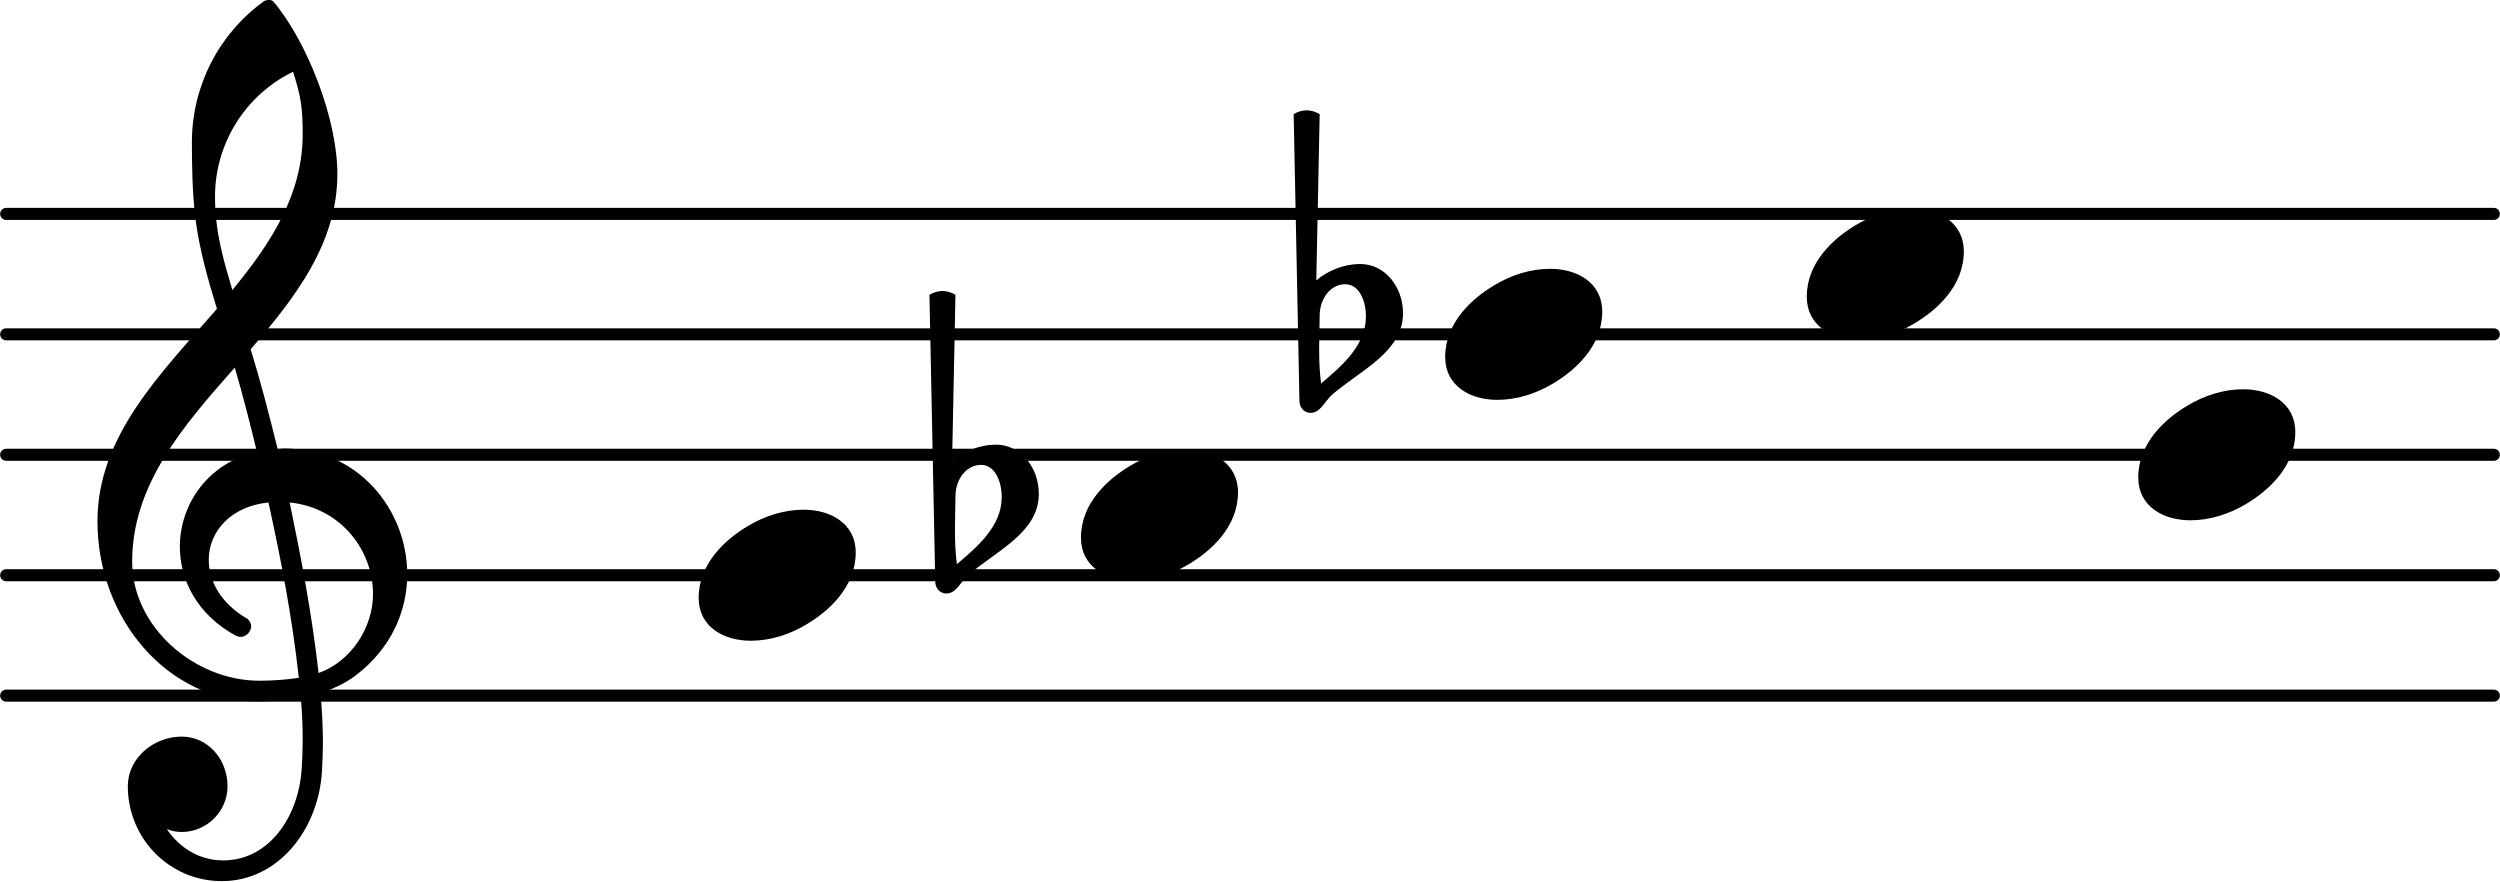
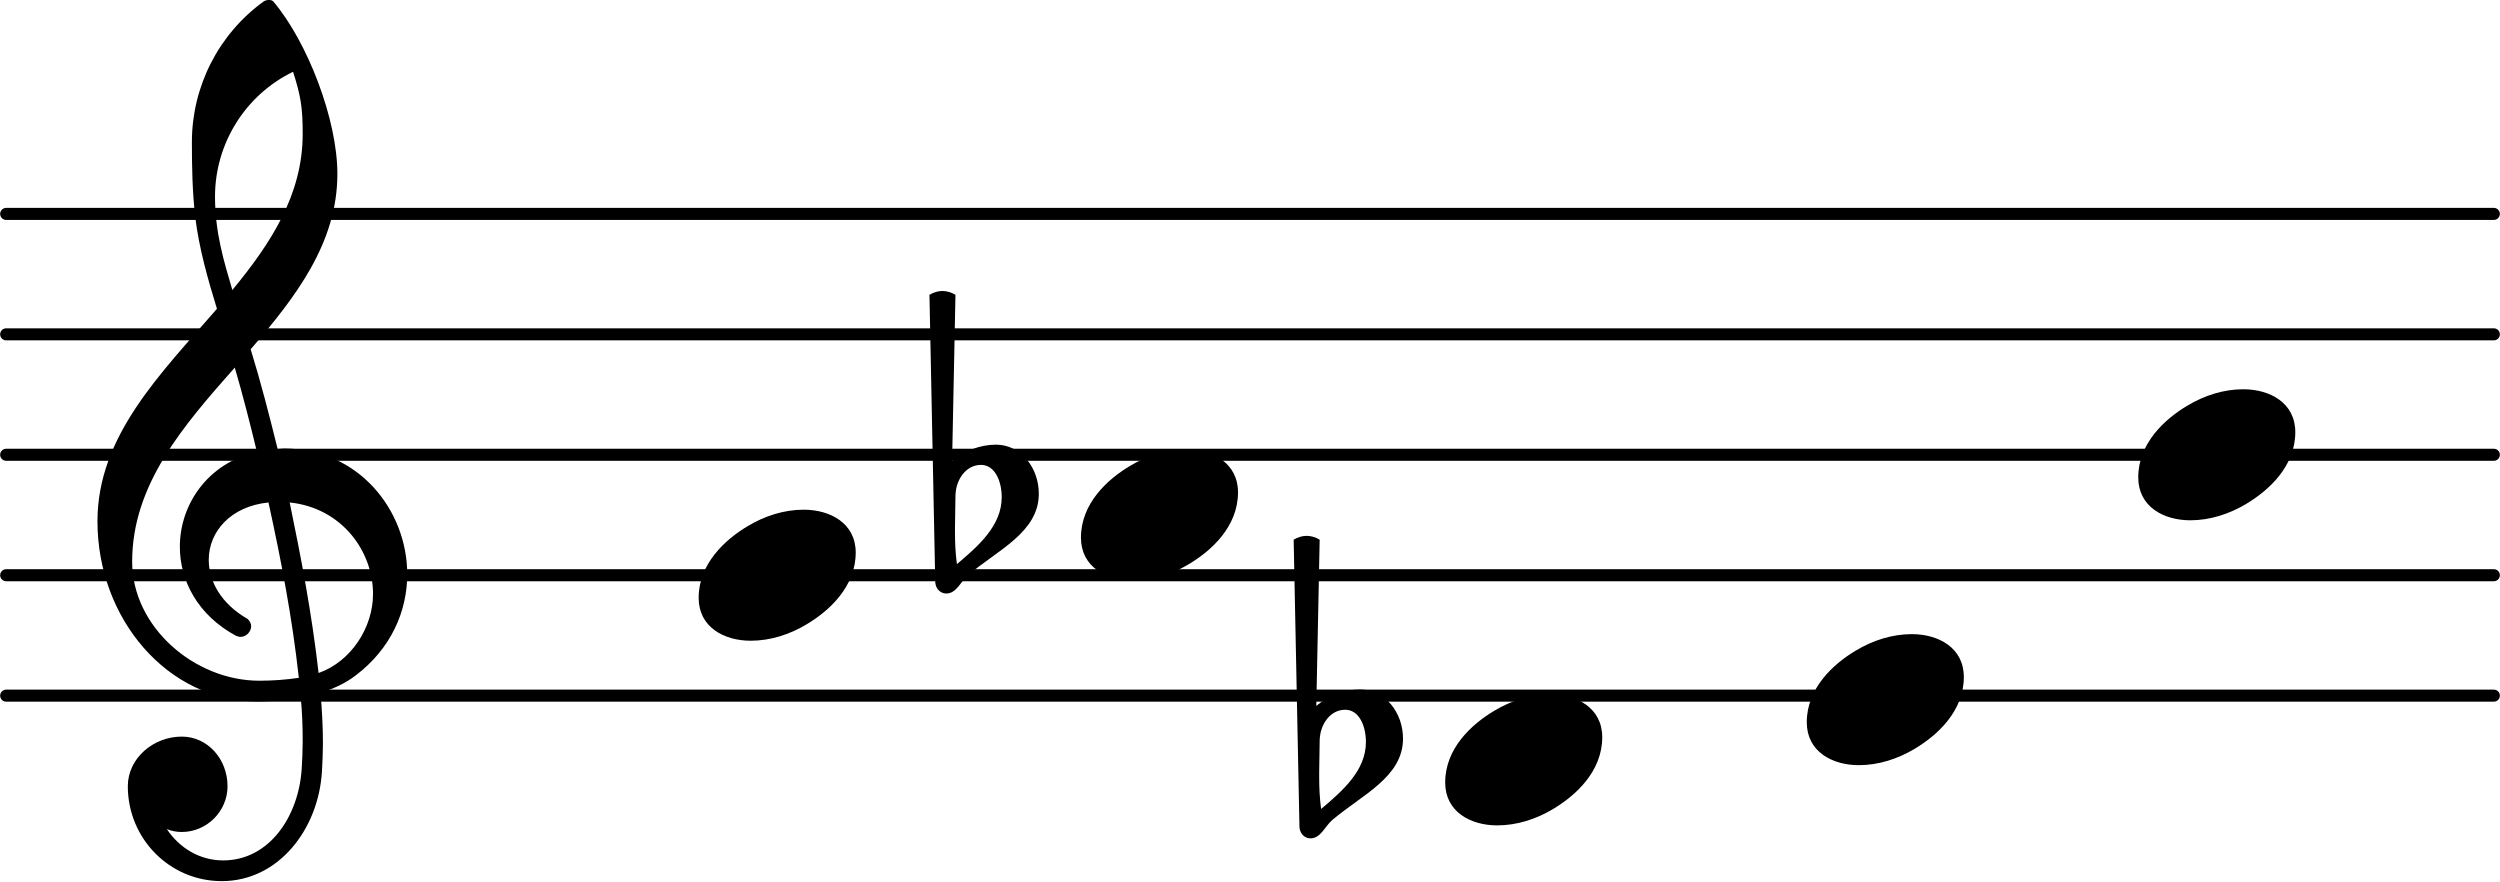
- <svg xmlns="http://www.w3.org/2000/svg" xmlns:xlink="http://www.w3.org/1999/xlink" id="svg2" viewBox="0 0 20.757 7.316" height="12.856mm" width="36.476mm" version="1.2">
+ <svg xmlns="http://www.w3.org/2000/svg" xmlns:xlink="http://www.w3.org/1999/xlink" version="1.2" width="36.476mm" height="12.856mm" viewBox="0 0 20.757 7.316" id="svg2">
  <defs id="defs56" />
-   <text y="-1" x="-8.535" style="font-size:2.2px;font-family:serif;text-anchor:start;fill:currentColor" id="text4" font-size="2.2">
+   <text font-size="2.2" id="text4" style="font-size:2.2px;font-family:serif;text-anchor:start;fill:currentColor" x="-8.535" y="-1">
    <tspan id="tspan6" />
  </text>
-   <line style="stroke:currentColor;stroke-width:0.1;stroke-linecap:round;stroke-linejoin:round" id="line8" y2="5.776" x2="20.706" y1="5.776" x1="0.051" />
-   <line style="stroke:currentColor;stroke-width:0.1;stroke-linecap:round;stroke-linejoin:round" id="line10" y2="4.776" x2="20.706" y1="4.776" x1="0.051" />
-   <line style="stroke:currentColor;stroke-width:0.1;stroke-linecap:round;stroke-linejoin:round" id="line12" y2="3.776" x2="20.706" y1="3.776" x1="0.051" />
-   <line style="stroke:currentColor;stroke-width:0.1;stroke-linecap:round;stroke-linejoin:round" id="line14" y2="2.776" x2="20.706" y1="2.776" x1="0.051" />
-   <line style="stroke:currentColor;stroke-width:0.1;stroke-linecap:round;stroke-linejoin:round" id="line16" y2="1.776" x2="20.706" y1="1.776" x1="0.051" />
-   <a transform="translate(-14.22569,-3.8453)" id="a18" xlink:href="textedit:///var/folders/_g/5m8jwnh13xl4zfc1dyffj2bw0000gn/T/frescobaldi-wkpy2jbp/tmpcbso81a4/lilypond_framework_examples_GenoMus.ly:15:13:14" style="color:inherit">
-     <path style="fill:currentColor" id="path20" d="m 218,136 c 55,0 108,-28 108,-89 0,-71 -55,-121 -102,-149 -35,-21 -75,-34 -116,-34 -55,0 -108,28 -108,89 0,71 55,121 102,149 35,21 75,34 116,34 z" transform="matrix(0.004,0,0,-0.004,29.2271,6.1213)" />
+   <line x1="0.051" y1="5.776" x2="20.706" y2="5.776" id="line8" style="stroke:currentColor;stroke-width:0.1;stroke-linecap:round;stroke-linejoin:round" />
+   <line x1="0.051" y1="4.776" x2="20.706" y2="4.776" id="line10" style="stroke:currentColor;stroke-width:0.1;stroke-linecap:round;stroke-linejoin:round" />
+   <line x1="0.051" y1="3.776" x2="20.706" y2="3.776" id="line12" style="stroke:currentColor;stroke-width:0.1;stroke-linecap:round;stroke-linejoin:round" />
+   <line x1="0.051" y1="2.776" x2="20.706" y2="2.776" id="line14" style="stroke:currentColor;stroke-width:0.1;stroke-linecap:round;stroke-linejoin:round" />
+   <line x1="0.051" y1="1.776" x2="20.706" y2="1.776" id="line16" style="stroke:currentColor;stroke-width:0.1;stroke-linecap:round;stroke-linejoin:round" />
+   <a style="color:inherit" xlink:href="textedit:///var/folders/_g/5m8jwnh13xl4zfc1dyffj2bw0000gn/T/frescobaldi-wkpy2jbp/tmpcbso81a4/lilypond_framework_examples_GenoMus.ly:15:13:14" id="a18" transform="translate(-14.22569,-0.3120993)">
+     <path transform="matrix(0.004,0,0,-0.004,29.2271,6.1213)" d="m 218,136 c 55,0 108,-28 108,-89 0,-71 -55,-121 -102,-149 -35,-21 -75,-34 -116,-34 -55,0 -108,28 -108,89 0,71 55,121 102,149 35,21 75,34 116,34 z" id="path20" style="fill:currentColor" />
  </a>
-   <rect style="fill:currentColor" id="rect22" ry="0" height="0" width="0.13" y="2.462" x="15.001" />
-   <a transform="translate(-14.22569,-3.8453)" id="a24" xlink:href="textedit:///var/folders/_g/5m8jwnh13xl4zfc1dyffj2bw0000gn/T/frescobaldi-wkpy2jbp/tmpcbso81a4/lilypond_framework_examples_GenoMus.ly:15:15:16" style="color:inherit">
-     <path style="fill:currentColor" id="path26" d="m 218,136 c 55,0 108,-28 108,-89 0,-71 -55,-121 -102,-149 -35,-21 -75,-34 -116,-34 -55,0 -108,28 -108,89 0,71 55,121 102,149 35,21 75,34 116,34 z" transform="matrix(0.004,0,0,-0.004,31.9793,7.6213)" />
+   <rect x="15.001" y="2.462" width="0.13" height="0" ry="0" id="rect22" style="fill:currentColor" />
+   <a style="color:inherit" xlink:href="textedit:///var/folders/_g/5m8jwnh13xl4zfc1dyffj2bw0000gn/T/frescobaldi-wkpy2jbp/tmpcbso81a4/lilypond_framework_examples_GenoMus.ly:15:15:16" id="a24" transform="translate(-14.22569,-3.8453)">
+     <path transform="matrix(0.004,0,0,-0.004,31.9793,7.6213)" d="m 218,136 c 55,0 108,-28 108,-89 0,-71 -55,-121 -102,-149 -35,-21 -75,-34 -116,-34 -55,0 -108,28 -108,89 0,71 55,121 102,149 35,21 75,34 116,34 z" id="path26" style="fill:currentColor" />
  </a>
-   <rect style="fill:currentColor" id="rect28" ry="0" height="0" width="0.13" y="3.962" x="17.754" />
-   <a transform="translate(-14.22569,-3.8453)" id="a30" xlink:href="textedit:///var/folders/_g/5m8jwnh13xl4zfc1dyffj2bw0000gn/T/frescobaldi-wkpy2jbp/tmpcbso81a4/lilypond_framework_examples_GenoMus.ly:15:5:6" style="color:inherit">
-     <path style="fill:currentColor" id="path32" d="m 218,136 c 55,0 108,-28 108,-89 0,-71 -55,-121 -102,-149 -35,-21 -75,-34 -116,-34 -55,0 -108,28 -108,89 0,71 55,121 102,149 35,21 75,34 116,34 z" transform="matrix(0.004,0,0,-0.004,23.2006,8.1213)" />
+   <rect x="17.754" y="3.962" width="0.13" height="0" ry="0" id="rect28" style="fill:currentColor" />
+   <a style="color:inherit" xlink:href="textedit:///var/folders/_g/5m8jwnh13xl4zfc1dyffj2bw0000gn/T/frescobaldi-wkpy2jbp/tmpcbso81a4/lilypond_framework_examples_GenoMus.ly:15:5:6" id="a30" transform="translate(-14.22569,-3.8453)">
+     <path transform="matrix(0.004,0,0,-0.004,23.2006,8.1213)" d="m 218,136 c 55,0 108,-28 108,-89 0,-71 -55,-121 -102,-149 -35,-21 -75,-34 -116,-34 -55,0 -108,28 -108,89 0,71 55,121 102,149 35,21 75,34 116,34 z" id="path32" style="fill:currentColor" />
  </a>
-   <path style="fill:currentColor" id="path34" d="m 7.933,4.112 -0.004,0.264 0,0.044 c 0,0.088 0.004,0.176 0.016,0.264 0.18,-0.152 0.372,-0.32 0.372,-0.556 0,-0.132 -0.056,-0.268 -0.172,-0.268 -0.124,0 -0.208,0.12 -0.212,0.252 z m -0.168,0.716 -0.048,-2.38 c 0.032,-0.02 0.072,-0.032 0.108,-0.032 0.036,0 0.076,0.012 0.108,0.032 l -0.028,1.38 c 0.1,-0.084 0.232,-0.136 0.364,-0.136 0.208,0 0.356,0.192 0.356,0.408 0,0.32 -0.344,0.468 -0.588,0.676 -0.06,0.052 -0.096,0.152 -0.18,0.152 -0.052,0 -0.092,-0.044 -0.092,-0.1 z" />
-   <a transform="translate(-14.22569,-3.8453)" id="a36" xlink:href="textedit:///var/folders/_g/5m8jwnh13xl4zfc1dyffj2bw0000gn/T/frescobaldi-wkpy2jbp/tmpcbso81a4/lilypond_framework_examples_GenoMus.ly:15:9:10" style="color:inherit">
-     <path style="fill:currentColor" id="path38" d="m 218,136 c 55,0 108,-28 108,-89 0,-71 -55,-121 -102,-149 -35,-21 -75,-34 -116,-34 -55,0 -108,28 -108,89 0,71 55,121 102,149 35,21 75,34 116,34 z" transform="matrix(0.004,0,0,-0.004,26.2248,6.6213)" />
+   <path d="m 7.933,4.112 -0.004,0.264 0,0.044 c 0,0.088 0.004,0.176 0.016,0.264 0.18,-0.152 0.372,-0.32 0.372,-0.556 0,-0.132 -0.056,-0.268 -0.172,-0.268 -0.124,0 -0.208,0.12 -0.212,0.252 z m -0.168,0.716 -0.048,-2.38 c 0.032,-0.02 0.072,-0.032 0.108,-0.032 0.036,0 0.076,0.012 0.108,0.032 l -0.028,1.38 c 0.1,-0.084 0.232,-0.136 0.364,-0.136 0.208,0 0.356,0.192 0.356,0.408 0,0.32 -0.344,0.468 -0.588,0.676 -0.06,0.052 -0.096,0.152 -0.18,0.152 -0.052,0 -0.092,-0.044 -0.092,-0.1 z" id="path34" style="fill:currentColor" />
+   <a style="color:inherit" xlink:href="textedit:///var/folders/_g/5m8jwnh13xl4zfc1dyffj2bw0000gn/T/frescobaldi-wkpy2jbp/tmpcbso81a4/lilypond_framework_examples_GenoMus.ly:15:9:10" id="a36" transform="translate(-14.22569,-0.3120993)">
+     <path transform="matrix(0.004,0,0,-0.004,26.2248,6.6213)" d="m 218,136 c 55,0 108,-28 108,-89 0,-71 -55,-121 -102,-149 -35,-21 -75,-34 -116,-34 -55,0 -108,28 -108,89 0,71 55,121 102,149 35,21 75,34 116,34 z" id="path38" style="fill:currentColor" />
  </a>
-   <rect style="fill:currentColor" id="rect40" ry="0" height="0" width="0.13" y="2.962" x="11.999" />
-   <path style="fill:currentColor" id="path42" d="m 10.957,2.612 -0.004,0.264 0,0.044 c 0,0.088 0.004,0.176 0.016,0.264 0.18,-0.152 0.372,-0.32 0.372,-0.556 0,-0.132 -0.056,-0.268 -0.172,-0.268 -0.124,0 -0.208,0.12 -0.212,0.252 z m -0.168,0.716 -0.048,-2.38 c 0.032,-0.02 0.072,-0.032 0.108,-0.032 0.036,0 0.076,0.012 0.108,0.032 l -0.028,1.38 c 0.1,-0.084 0.232,-0.136 0.364,-0.136 0.208,0 0.356,0.192 0.356,0.408 0,0.32 -0.344,0.468 -0.588,0.676 -0.06,0.052 -0.096,0.152 -0.18,0.152 -0.052,0 -0.092,-0.044 -0.092,-0.1 z" />
-   <rect style="fill:currentColor" id="rect44" ry="0" height="0" width="0.13" y="4.59" x="6.975" />
-   <rect style="fill:currentColor" id="rect46" ry="0" height="0" width="0.13" y="4.09" x="10.149" />
-   <a transform="translate(-14.22569,-3.8453)" id="a48" xlink:href="textedit:///var/folders/_g/5m8jwnh13xl4zfc1dyffj2bw0000gn/T/frescobaldi-wkpy2jbp/tmpcbso81a4/lilypond_framework_examples_GenoMus.ly:15:2:3" style="color:inherit">
-     <path style="fill:currentColor" id="path50" d="m 218,136 c 55,0 108,-28 108,-89 0,-71 -55,-121 -102,-149 -35,-21 -75,-34 -116,-34 -55,0 -108,28 -108,89 0,71 55,121 102,149 35,21 75,34 116,34 z" transform="matrix(0.004,0,0,-0.004,20.0264,8.6213)" />
+   <rect x="11.999" y="2.962" width="0.13" height="0" ry="0" id="rect40" style="fill:currentColor" />
+   <path d="m 10.957,6.145 -0.004,0.264 0,0.044 c 0,0.088 0.004,0.176 0.016,0.264 0.18,-0.152 0.372,-0.32 0.372,-0.556 0,-0.132 -0.056,-0.268 -0.172,-0.268 -0.124,0 -0.208,0.12 -0.212,0.252 z m -0.168,0.716 -0.048,-2.38 c 0.032,-0.02 0.072,-0.032 0.108,-0.032 0.036,0 0.076,0.012 0.108,0.032 l -0.028,1.38 c 0.1,-0.084 0.232,-0.136 0.364,-0.136 0.208,0 0.356,0.192 0.356,0.408 0,0.32 -0.344,0.468 -0.588,0.676 -0.06,0.052 -0.096,0.152 -0.18,0.152 -0.052,0 -0.092,-0.044 -0.092,-0.1 z" id="path42" style="fill:currentColor" />
+   <rect x="6.975" y="4.59" width="0.13" height="0" ry="0" id="rect44" style="fill:currentColor" />
+   <rect x="10.149" y="4.09" width="0.13" height="0" ry="0" id="rect46" style="fill:currentColor" />
+   <a style="color:inherit" xlink:href="textedit:///var/folders/_g/5m8jwnh13xl4zfc1dyffj2bw0000gn/T/frescobaldi-wkpy2jbp/tmpcbso81a4/lilypond_framework_examples_GenoMus.ly:15:2:3" id="a48" transform="translate(-14.22569,-3.8453)">
+     <path transform="matrix(0.004,0,0,-0.004,20.0264,8.6213)" d="m 218,136 c 55,0 108,-28 108,-89 0,-71 -55,-121 -102,-149 -35,-21 -75,-34 -116,-34 -55,0 -108,28 -108,89 0,71 55,121 102,149 35,21 75,34 116,34 z" id="path50" style="fill:currentColor" />
  </a>
-   <path style="fill:currentColor" id="path52" d="m 2.305,3.728 c 0.016,0 0.036,-0.004 0.052,-0.004 0.62,0 1.024,0.512 1.024,1.044 0,0.304 -0.132,0.616 -0.428,0.84 -0.088,0.068 -0.188,0.112 -0.292,0.144 0.012,0.14 0.02,0.28 0.02,0.42 0,0.076 -0.004,0.156 -0.008,0.232 -0.028,0.48 -0.36,0.912 -0.832,0.912 -0.432,0 -0.78,-0.352 -0.78,-0.788 0,-0.232 0.212,-0.412 0.448,-0.412 0.216,0 0.38,0.188 0.38,0.412 0,0.208 -0.172,0.38 -0.38,0.38 -0.044,0 -0.084,-0.008 -0.124,-0.024 0.104,0.156 0.272,0.26 0.468,0.26 0.384,0 0.628,-0.368 0.652,-0.764 0.004,-0.072 0.008,-0.148 0.008,-0.22 0,-0.124 -0.004,-0.244 -0.016,-0.368 -0.116,0.02 -0.232,0.032 -0.356,0.032 -0.752,0 -1.332,-0.688 -1.332,-1.496 0,-0.708 0.524,-1.224 0.992,-1.764 -0.076,-0.248 -0.148,-0.5 -0.18,-0.76 -0.024,-0.208 -0.028,-0.416 -0.028,-0.624 0,-0.46 0.22,-0.896 0.596,-1.168 0.012,-0.008 0.028,-0.012 0.04,-0.012 0.016,0 0.028,0 0.04,0.012 0.284,0.336 0.532,0.98 0.532,1.432 0,0.572 -0.344,1.02 -0.72,1.456 0.084,0.272 0.156,0.552 0.224,0.828 z m 0.34,1.86 c 0.272,-0.096 0.452,-0.38 0.452,-0.656 0,-0.36 -0.264,-0.716 -0.692,-0.76 0.096,0.464 0.184,0.924 0.24,1.416 z m -1.548,-0.924 c 0,0.54 0.516,0.988 1.056,0.988 0.112,0 0.22,-0.008 0.328,-0.024 -0.056,-0.508 -0.148,-0.98 -0.252,-1.456 -0.316,0.032 -0.496,0.244 -0.496,0.476 0,0.176 0.1,0.364 0.324,0.492 0.02,0.02 0.028,0.04 0.028,0.06 0,0.044 -0.04,0.088 -0.088,0.088 -0.012,0 -0.024,-0.004 -0.036,-0.008 -0.32,-0.172 -0.468,-0.46 -0.468,-0.74 0,-0.352 0.232,-0.696 0.64,-0.788 -0.056,-0.232 -0.116,-0.468 -0.184,-0.7 -0.428,0.484 -0.852,0.972 -0.852,1.612 z m 1.336,-4.068 c -0.396,0.192 -0.648,0.596 -0.648,1.036 0,0.296 0.072,0.532 0.144,0.776 0.32,-0.388 0.584,-0.792 0.584,-1.296 0,-0.22 -0.016,-0.316 -0.08,-0.516 z" />
+   <path d="m 2.305,3.728 c 0.016,0 0.036,-0.004 0.052,-0.004 0.62,0 1.024,0.512 1.024,1.044 0,0.304 -0.132,0.616 -0.428,0.84 -0.088,0.068 -0.188,0.112 -0.292,0.144 0.012,0.14 0.02,0.28 0.02,0.42 0,0.076 -0.004,0.156 -0.008,0.232 -0.028,0.48 -0.36,0.912 -0.832,0.912 -0.432,0 -0.78,-0.352 -0.78,-0.788 0,-0.232 0.212,-0.412 0.448,-0.412 0.216,0 0.38,0.188 0.38,0.412 0,0.208 -0.172,0.38 -0.38,0.38 -0.044,0 -0.084,-0.008 -0.124,-0.024 0.104,0.156 0.272,0.26 0.468,0.26 0.384,0 0.628,-0.368 0.652,-0.764 0.004,-0.072 0.008,-0.148 0.008,-0.22 0,-0.124 -0.004,-0.244 -0.016,-0.368 -0.116,0.02 -0.232,0.032 -0.356,0.032 -0.752,0 -1.332,-0.688 -1.332,-1.496 0,-0.708 0.524,-1.224 0.992,-1.764 -0.076,-0.248 -0.148,-0.5 -0.18,-0.76 -0.024,-0.208 -0.028,-0.416 -0.028,-0.624 0,-0.46 0.22,-0.896 0.596,-1.168 0.012,-0.008 0.028,-0.012 0.04,-0.012 0.016,0 0.028,0 0.04,0.012 0.284,0.336 0.532,0.98 0.532,1.432 0,0.572 -0.344,1.02 -0.72,1.456 0.084,0.272 0.156,0.552 0.224,0.828 z m 0.34,1.86 c 0.272,-0.096 0.452,-0.38 0.452,-0.656 0,-0.36 -0.264,-0.716 -0.692,-0.76 0.096,0.464 0.184,0.924 0.24,1.416 z m -1.548,-0.924 c 0,0.54 0.516,0.988 1.056,0.988 0.112,0 0.22,-0.008 0.328,-0.024 -0.056,-0.508 -0.148,-0.98 -0.252,-1.456 -0.316,0.032 -0.496,0.244 -0.496,0.476 0,0.176 0.1,0.364 0.324,0.492 0.02,0.02 0.028,0.04 0.028,0.06 0,0.044 -0.04,0.088 -0.088,0.088 -0.012,0 -0.024,-0.004 -0.036,-0.008 -0.32,-0.172 -0.468,-0.46 -0.468,-0.74 0,-0.352 0.232,-0.696 0.64,-0.788 -0.056,-0.232 -0.116,-0.468 -0.184,-0.7 -0.428,0.484 -0.852,0.972 -0.852,1.612 z m 1.336,-4.068 c -0.396,0.192 -0.648,0.596 -0.648,1.036 0,0.296 0.072,0.532 0.144,0.776 0.32,-0.388 0.584,-0.792 0.584,-1.296 0,-0.22 -0.016,-0.316 -0.08,-0.516 z" id="path52" style="fill:currentColor" />
</svg>
